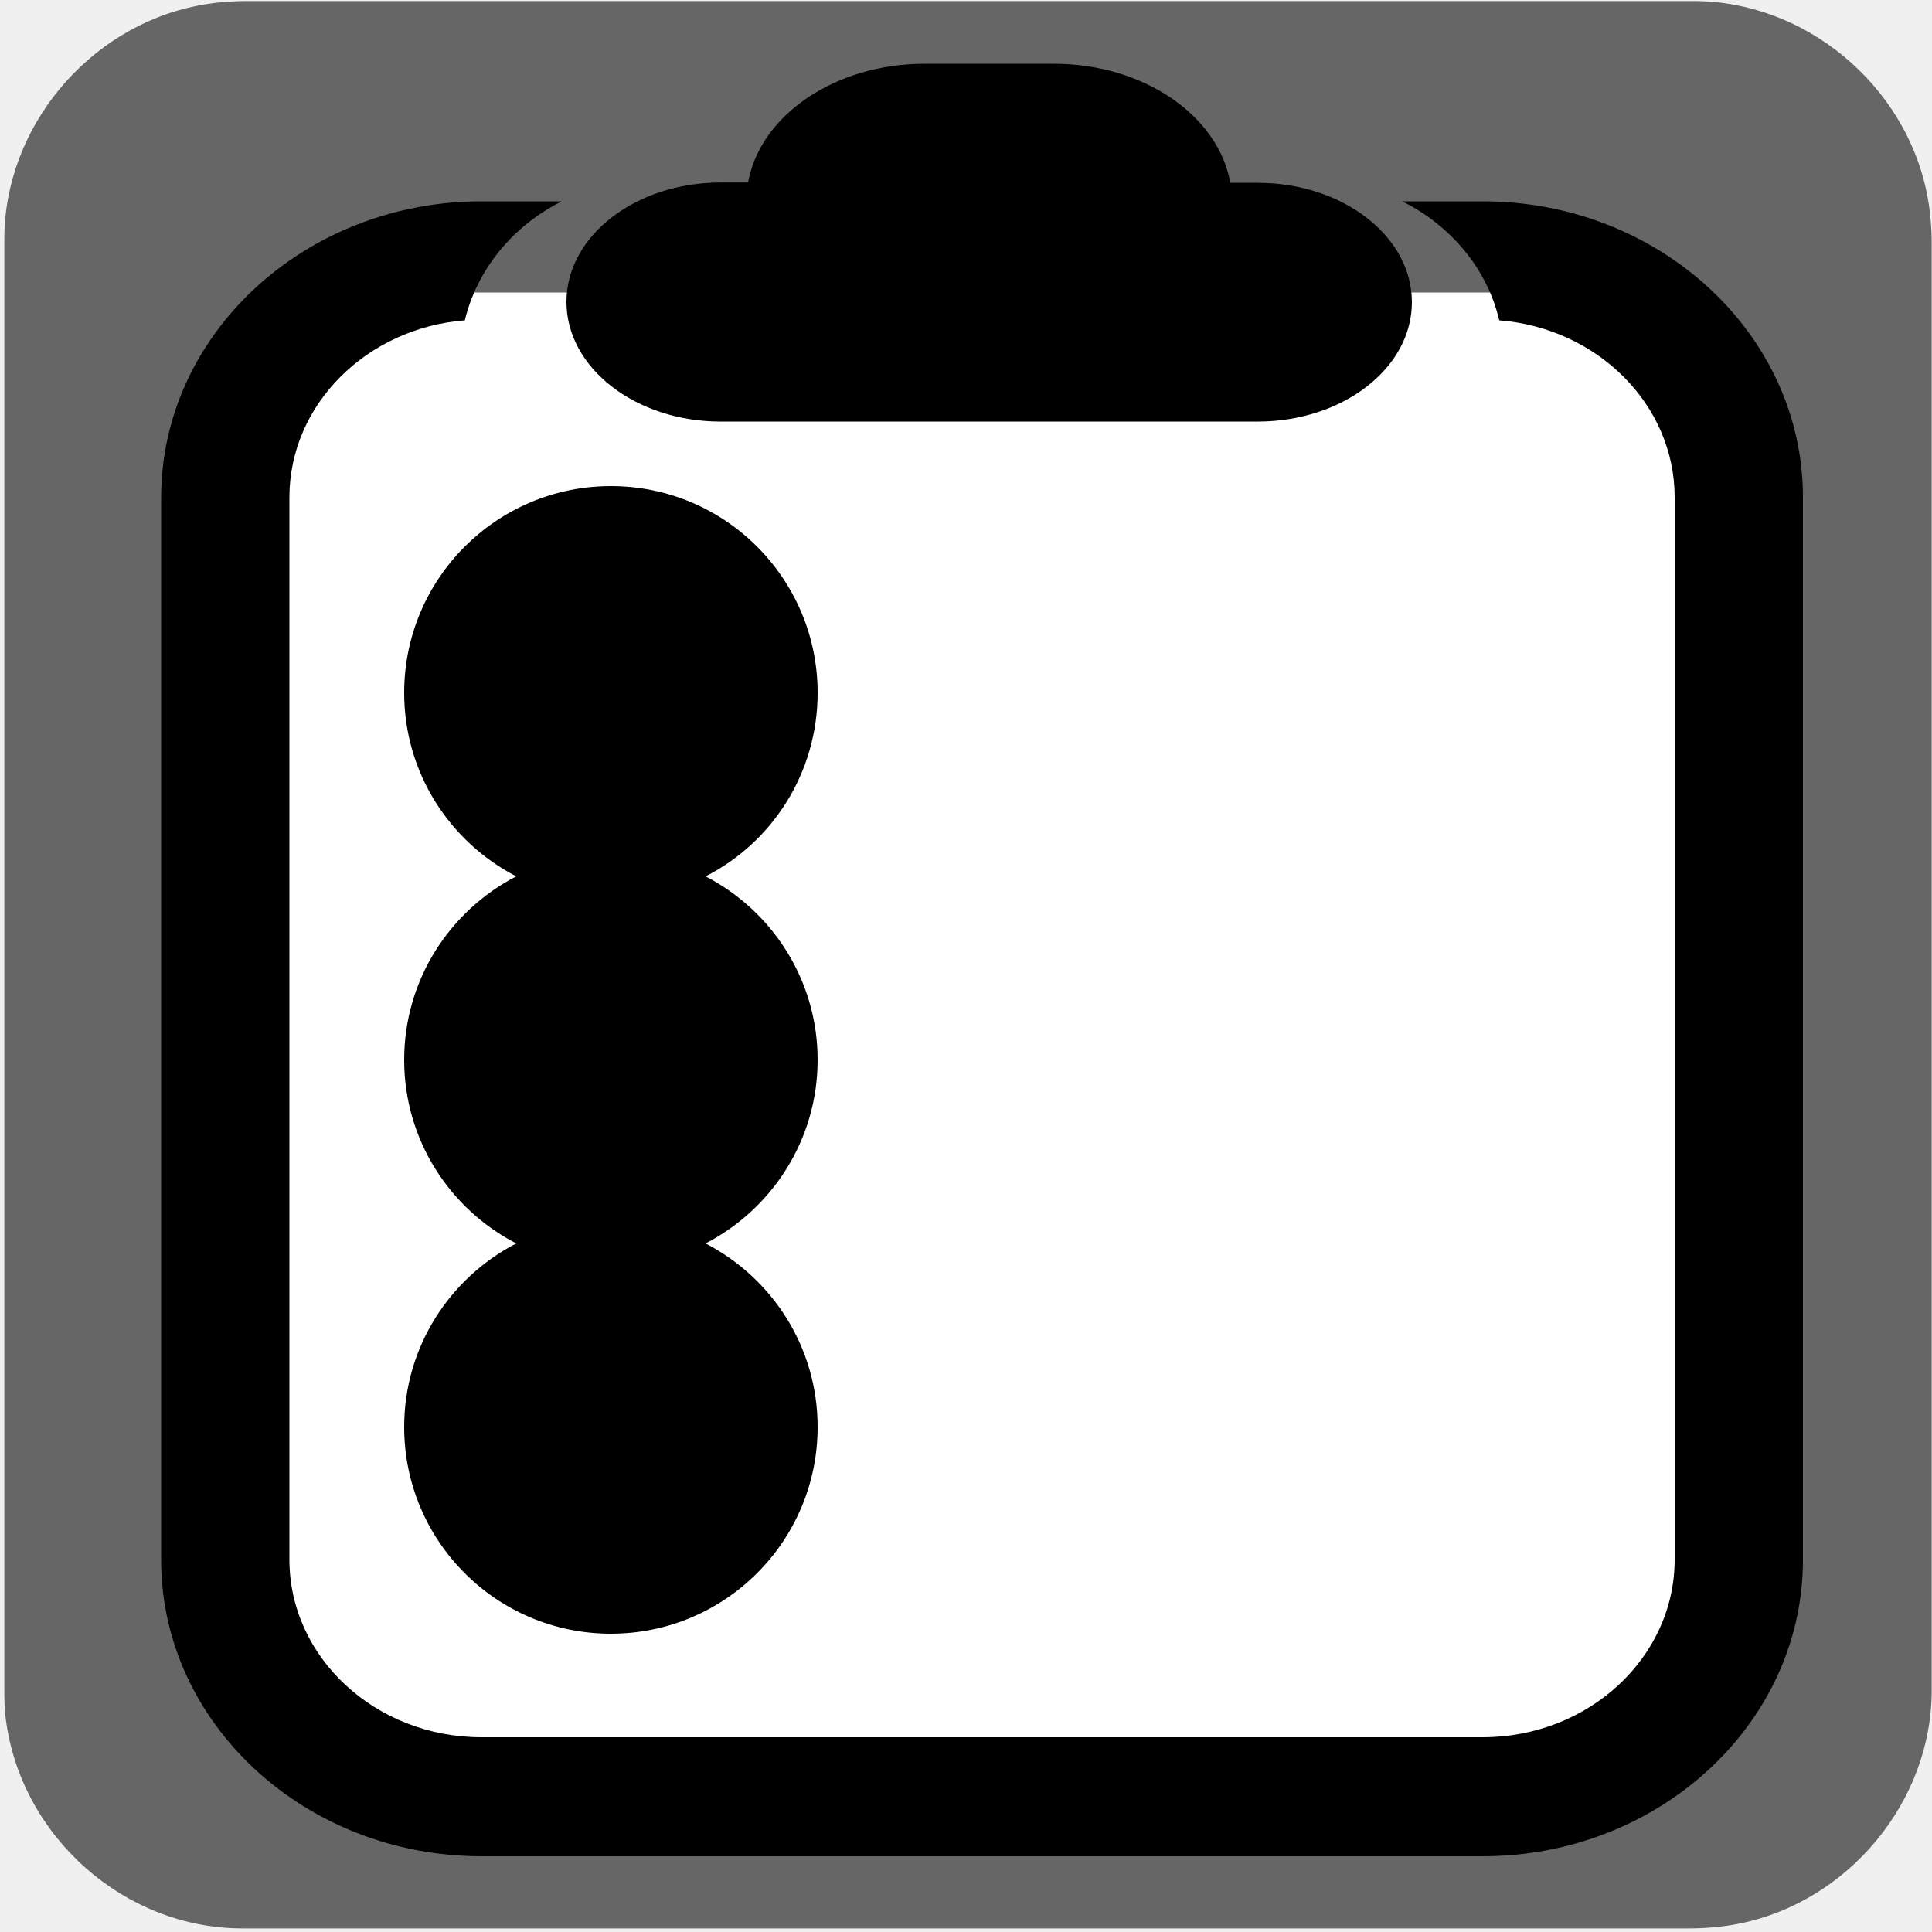
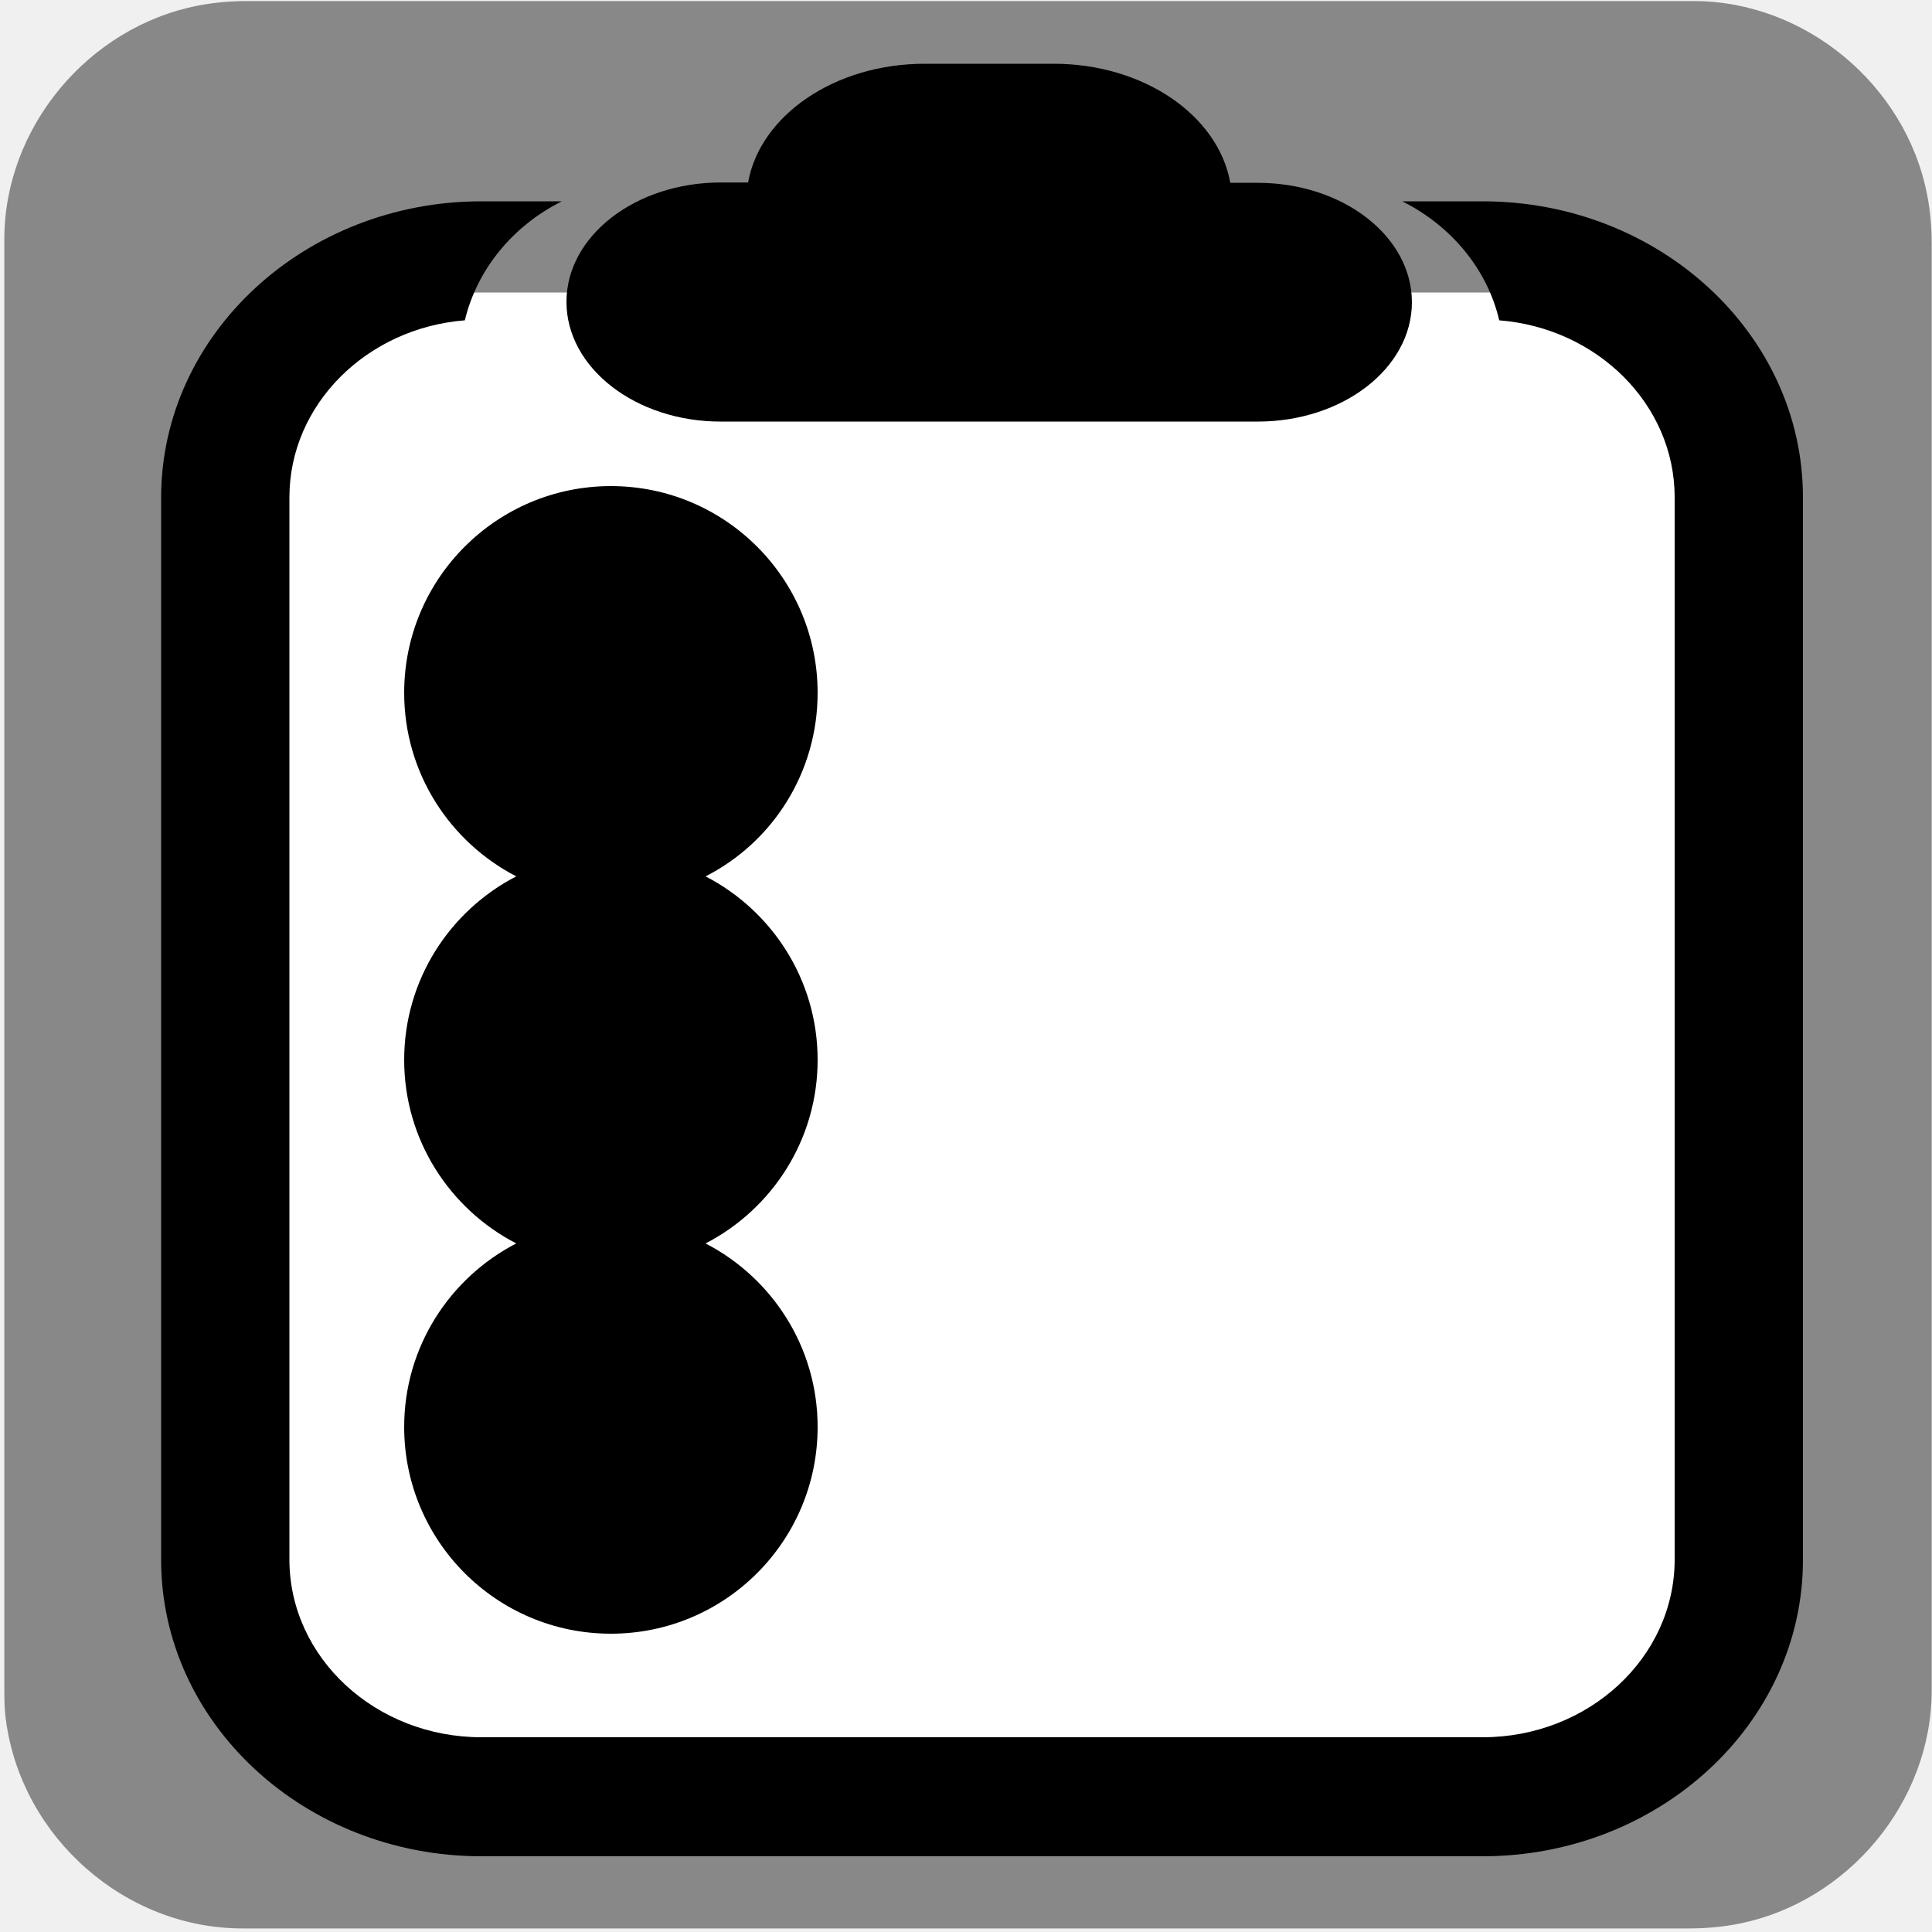
<svg xmlns="http://www.w3.org/2000/svg" viewBox="0 0 500 500" overflow="hidden" preserveAspectRatio="xMidYMid meet" id="eaf-15153-0">
  <defs>
    <clipPath id="eaf-15153-1">
      <rect x="0" y="0" width="500" height="500" />
    </clipPath>
    <style>#eaf-15153-0 * {animation: 9000ms linear infinite normal both running;offset-rotate:0deg}@keyframes eaf-15153-2{0%,100%{transform:translate(235.1px,184.6px)}}@keyframes eaf-15153-3{0%{transform:scale(0,1)}11.11%{transform:scale(1,1)}88.89%{transform:scale(1,1)}97.78%,100%{transform:scale(0,1)}}@keyframes eaf-15153-4{0%,100%{transform:translate(-235.1px,-184.6px)}}@keyframes eaf-15153-5{0%,100%{transform:translate(235.1px,274.3px)}}@keyframes eaf-15153-6{0%{transform:scale(0,1)}22.22%{transform:scale(0,1)}33.33%{transform:scale(1,1)}88.89%{transform:scale(1,1)}97.78%,100%{transform:scale(0,1)}}@keyframes eaf-15153-7{0%,100%{transform:translate(-235.1px,-274.3px)}}@keyframes eaf-15153-8{0%,100%{transform:translate(235.1px,369.1px)}}@keyframes eaf-15153-9{0%{transform:scale(0,1)}44.44%{transform:scale(0,1)}55.56%{transform:scale(1,1)}88.89%{transform:scale(1,1)}97.78%,100%{transform:scale(0,1)}}@keyframes eaf-15153-10{0%,100%{transform:translate(-235.1px,-369.1px)}}@keyframes eaf-15153-11{0%{opacity:0}61.11%{opacity:0}72.22%{opacity:1}83.33%{opacity:1}91.86%,100%{opacity:0}}@keyframes eaf-15153-12{0%{opacity:0}38.89%{opacity:0}50%{opacity:1}83.33%{opacity:1}91.86%,100%{opacity:0}}@keyframes eaf-15153-13{0%{opacity:0}16.67%{opacity:0}27.78%{opacity:1}83.33%{opacity:1}91.86%,100%{opacity:0}}</style>
  </defs>
  <g clip-path="url('#eaf-15153-1')" style="isolation: isolate;">
    <g>
      <g transform="matrix(4 0 0 4 -827.28 -2254.526)">
-         <path fill="#666666" d="m331.8 626.1c0 15.6 0 31.3 0 46.9c0 7.2 -5.4 13.7 -12.5 15.1c-1 0.2 -2.1 0.3 -3.2 0.3c-31.2 0 -62.4 0 -93.6 0c-7.6 0 -14.3 -5.9 -15.3 -13.5c-0.1 -0.7 -0.1 -1.4 -0.1 -2c0 -31.3 0 -62.5 0 -93.8c0 -7.2 5.4 -13.7 12.5 -15.1c1 -0.2 2.1 -0.3 3.2 -0.3c31.2 0 62.4 0 93.6 0c7.2 0 13.7 5.4 15.1 12.5c0.2 1 0.3 2.1 0.3 3.2c0 15.6 0 31.1 0 46.7z" />
+         <path fill="#888888" d="m331.8 626.1c0 15.6 0 31.3 0 46.9c0 7.2 -5.4 13.7 -12.5 15.1c-1 0.2 -2.1 0.3 -3.2 0.3c-31.2 0 -62.4 0 -93.6 0c-7.6 0 -14.3 -5.9 -15.3 -13.5c-0.1 -0.7 -0.1 -1.4 -0.1 -2c0 -31.3 0 -62.5 0 -93.8c0 -7.2 5.4 -13.7 12.5 -15.1c1 -0.2 2.1 -0.3 3.2 -0.3c31.2 0 62.4 0 93.6 0c7.2 0 13.7 5.4 15.1 12.5c0.2 1 0.3 2.1 0.3 3.2c0 15.6 0 31.1 0 46.7z" />
      </g>
      <path fill="#ffffff" d="m397.8 455.4l-284.4 0c-18.5 0 -33.4 -15 -33.4 -33.4l0 -312.9c0 -18.5 15 -33.4 33.4 -33.4l284.5 0c18.5 0 33.4 15 33.4 33.4l0 312.9c0 18.4 -15 33.4 -33.5 33.4z" transform="matrix(1.0915 0 0 1 -23.4039 0)" />
      <g>
        <path fill="#000000" d="m186.5 118.1l139 0c22 0 39.9 -16.5 39.9 -36.9c0 -20.4 -17.9 -36.9 -39.9 -36.9l-7.1 0c-3.1 -20.8 -22.4 -36.8 -45.7 -36.8l-33.4 0c-23.3 0 -42.6 16 -45.7 36.7l-7.1 0c-22 0 -39.9 16.5 -39.9 36.9c0 20.4 17.9 37 39.9 37z" transform="matrix(1 0 0 0.8373 0 10.2206)" />
        <path fill="#000000" d="m383.7 52.1l-20.8 0c12.6 6.3 22 17.5 25.1 30.8c25.4 2 45.4 21.8 45.4 45.8l0 274.9c0 25.4 -22.3 46 -49.7 46l-259.1 0c-27.4 0 -49.7 -20.6 -49.7 -46l0 -274.9c0 -24 20 -43.8 45.4 -45.8c3.2 -13.3 12.5 -24.5 25.1 -30.8l-20.8 0c-45.7 0 -82.9 34.4 -82.9 76.7l0 274.9c0 42.3 37.2 76.7 82.9 76.7l259.1 0c45.7 0 82.9 -34.4 82.9 -76.7l0 -275c0 -42.3 -37.2 -76.6 -82.9 -76.6z" />
      </g>
      <g>
        <path fill="#000000" d="m374.9 169.3l-124.5 0c-8.5 0 -15.3 6.9 -15.3 15.3c0 8.4 6.9 15.3 15.3 15.3l124.5 0c8.5 0 15.3 -6.9 15.3 -15.3c0 -8.4 -6.8 -15.3 -15.3 -15.3z" transform="matrix(0 0 0 1 235.1 0)" style="animation-name: eaf-15153-2, eaf-15153-3, eaf-15153-4; animation-composition: replace, add, add;" />
        <path fill="#000000" d="m374.9 259l-124.5 0c-8.5 0 -15.3 6.9 -15.3 15.3c0 8.5 6.9 15.3 15.3 15.3l124.5 0c8.5 0 15.3 -6.9 15.3 -15.3c0 -8.4 -6.8 -15.3 -15.3 -15.3z" transform="matrix(0 0 0 1 235.1 0)" style="animation-name: eaf-15153-5, eaf-15153-6, eaf-15153-7; animation-composition: replace, add, add;" />
        <path fill="#000000" d="m374.9 353.8l-124.5 0c-8.5 0 -15.3 6.9 -15.3 15.3c0 8.5 6.9 15.3 15.3 15.3l124.5 0c8.5 0 15.3 -6.9 15.3 -15.3c0 -8.4 -6.8 -15.3 -15.3 -15.3z" transform="matrix(0 0 0 1 235.1 0)" style="animation-name: eaf-15153-8, eaf-15153-9, eaf-15153-10; animation-composition: replace, add, add;" />
      </g>
      <path fill="#000000" d="m211.6 179.3c0 -29.5 -23.9 -53.5 -53.5 -53.5c-29.5 0 -53.5 23.9 -53.5 53.5c0 20.7 11.8 38.6 29 47.5c-17.2 8.9 -29 26.8 -29 47.5c0 20.7 11.8 38.6 29 47.5c-17.2 8.9 -29 26.8 -29 47.5c0 29.5 23.9 53.5 53.5 53.5c29.5 0 53.5 -23.9 53.5 -53.5c0 -20.7 -11.8 -38.6 -29 -47.5c17.2 -8.9 29 -26.8 29 -47.5c0 -20.7 -11.8 -38.6 -29 -47.5c17.3 -8.8 29 -26.8 29 -47.5z" />
      <g>
        <path fill="#f4c14a" d="m192.5 349.1c4.1 4.1 4.1 10.7 0 14.8l-34 34c-2.1 2 -4.7 3.1 -7.4 3.1c-2.7 0 -5.4 -1 -7.4 -3.1l-20 -20c-4.1 -4.1 -4.1 -10.7 0 -14.8c4.1 -4.1 10.7 -4.1 14.8 0l12.5 12.5l26.5 -26.5c4.3 -4.1 10.9 -4.1 15 0z" opacity="0" style="animation-name: eaf-15153-11;" />
        <path fill="#f4c14a" d="m192.5 250c4.1 4.1 4.1 10.7 0 14.8l-34 34c-2.1 2 -4.7 3.1 -7.4 3.1c-2.7 0 -5.4 -1 -7.4 -3.1l-20 -20c-4.1 -4.1 -4.1 -10.7 0 -14.8c4.1 -4.1 10.7 -4.1 14.8 0l12.5 12.5l26.5 -26.5c4.3 -4.1 10.9 -4.1 15 0z" opacity="0" style="animation-name: eaf-15153-12;" />
        <path fill="#f4c14a" d="m192.5 170.6l-34 34c-2.1 2 -4.7 3.1 -7.4 3.1c-2.7 0 -5.4 -1 -7.4 -3.1l-20 -20c-4.1 -4.1 -4.1 -10.7 0 -14.8c4.1 -4.1 10.7 -4.1 14.8 0l12.5 12.5l26.5 -26.5c4.1 -4.1 10.7 -4.1 14.8 0c4.3 4.1 4.3 10.7 0.2 14.8z" opacity="0" style="animation-name: eaf-15153-13;" />
      </g>
    </g>
  </g>
</svg>
